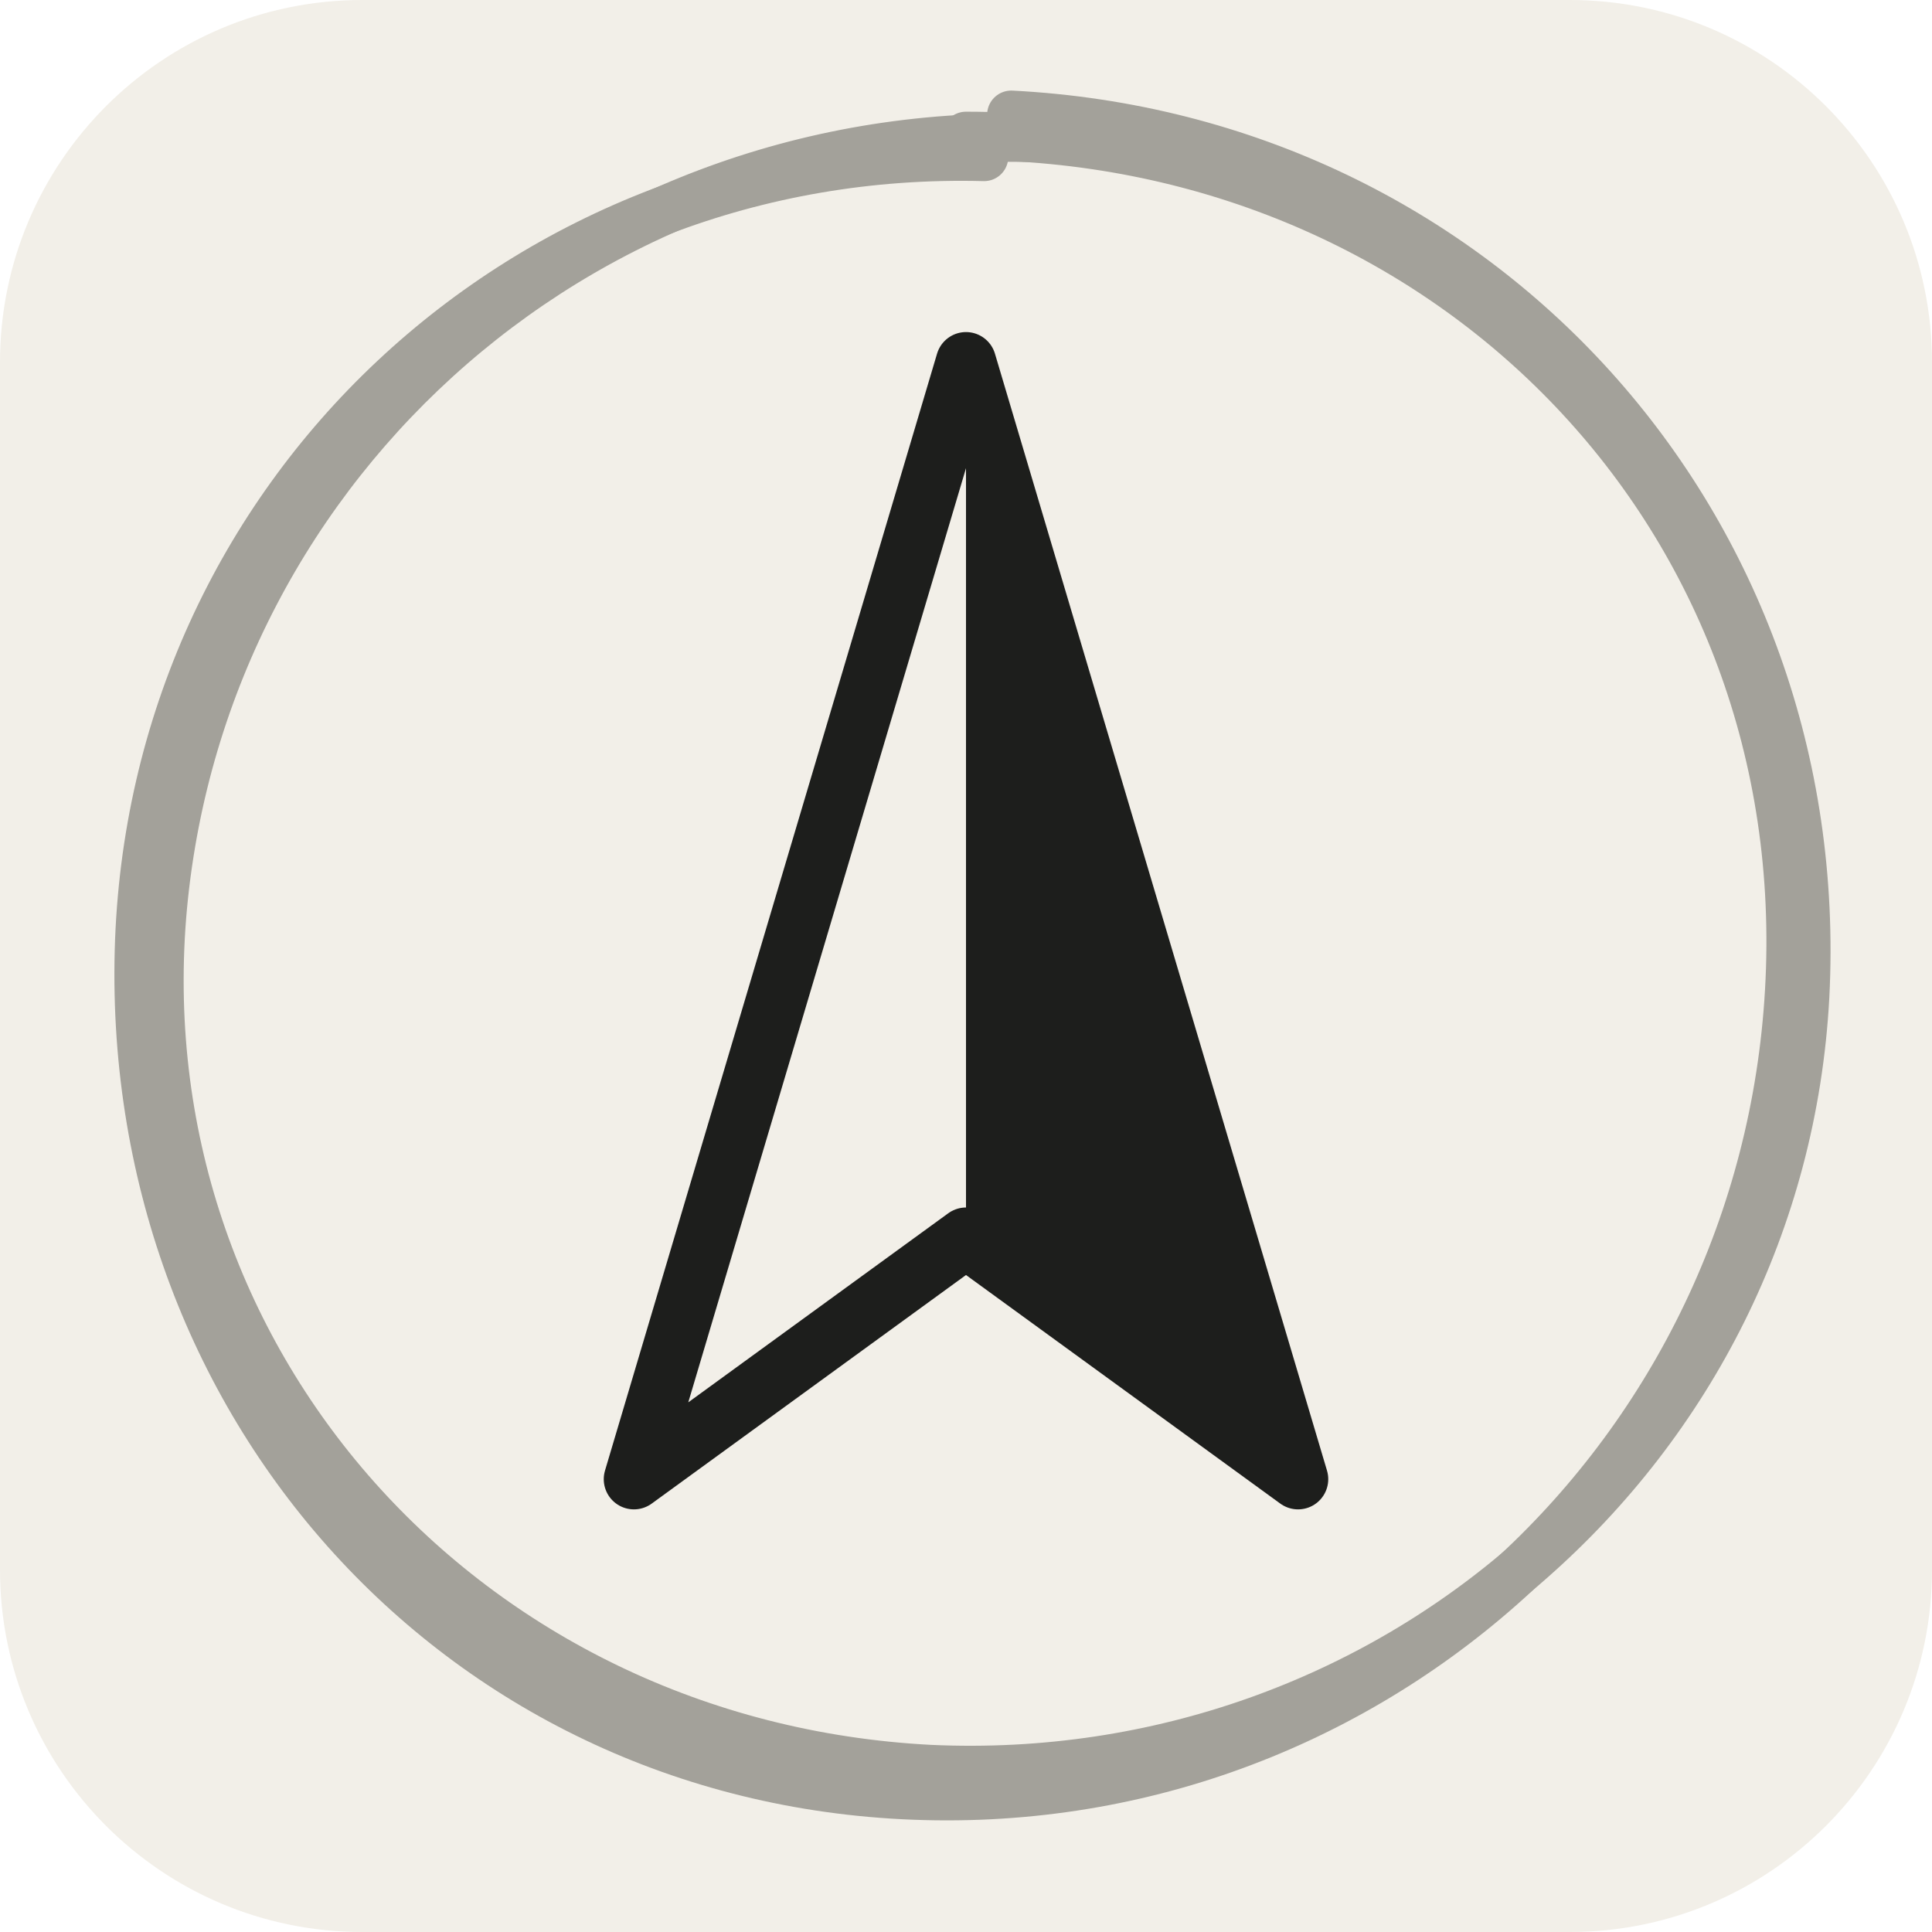
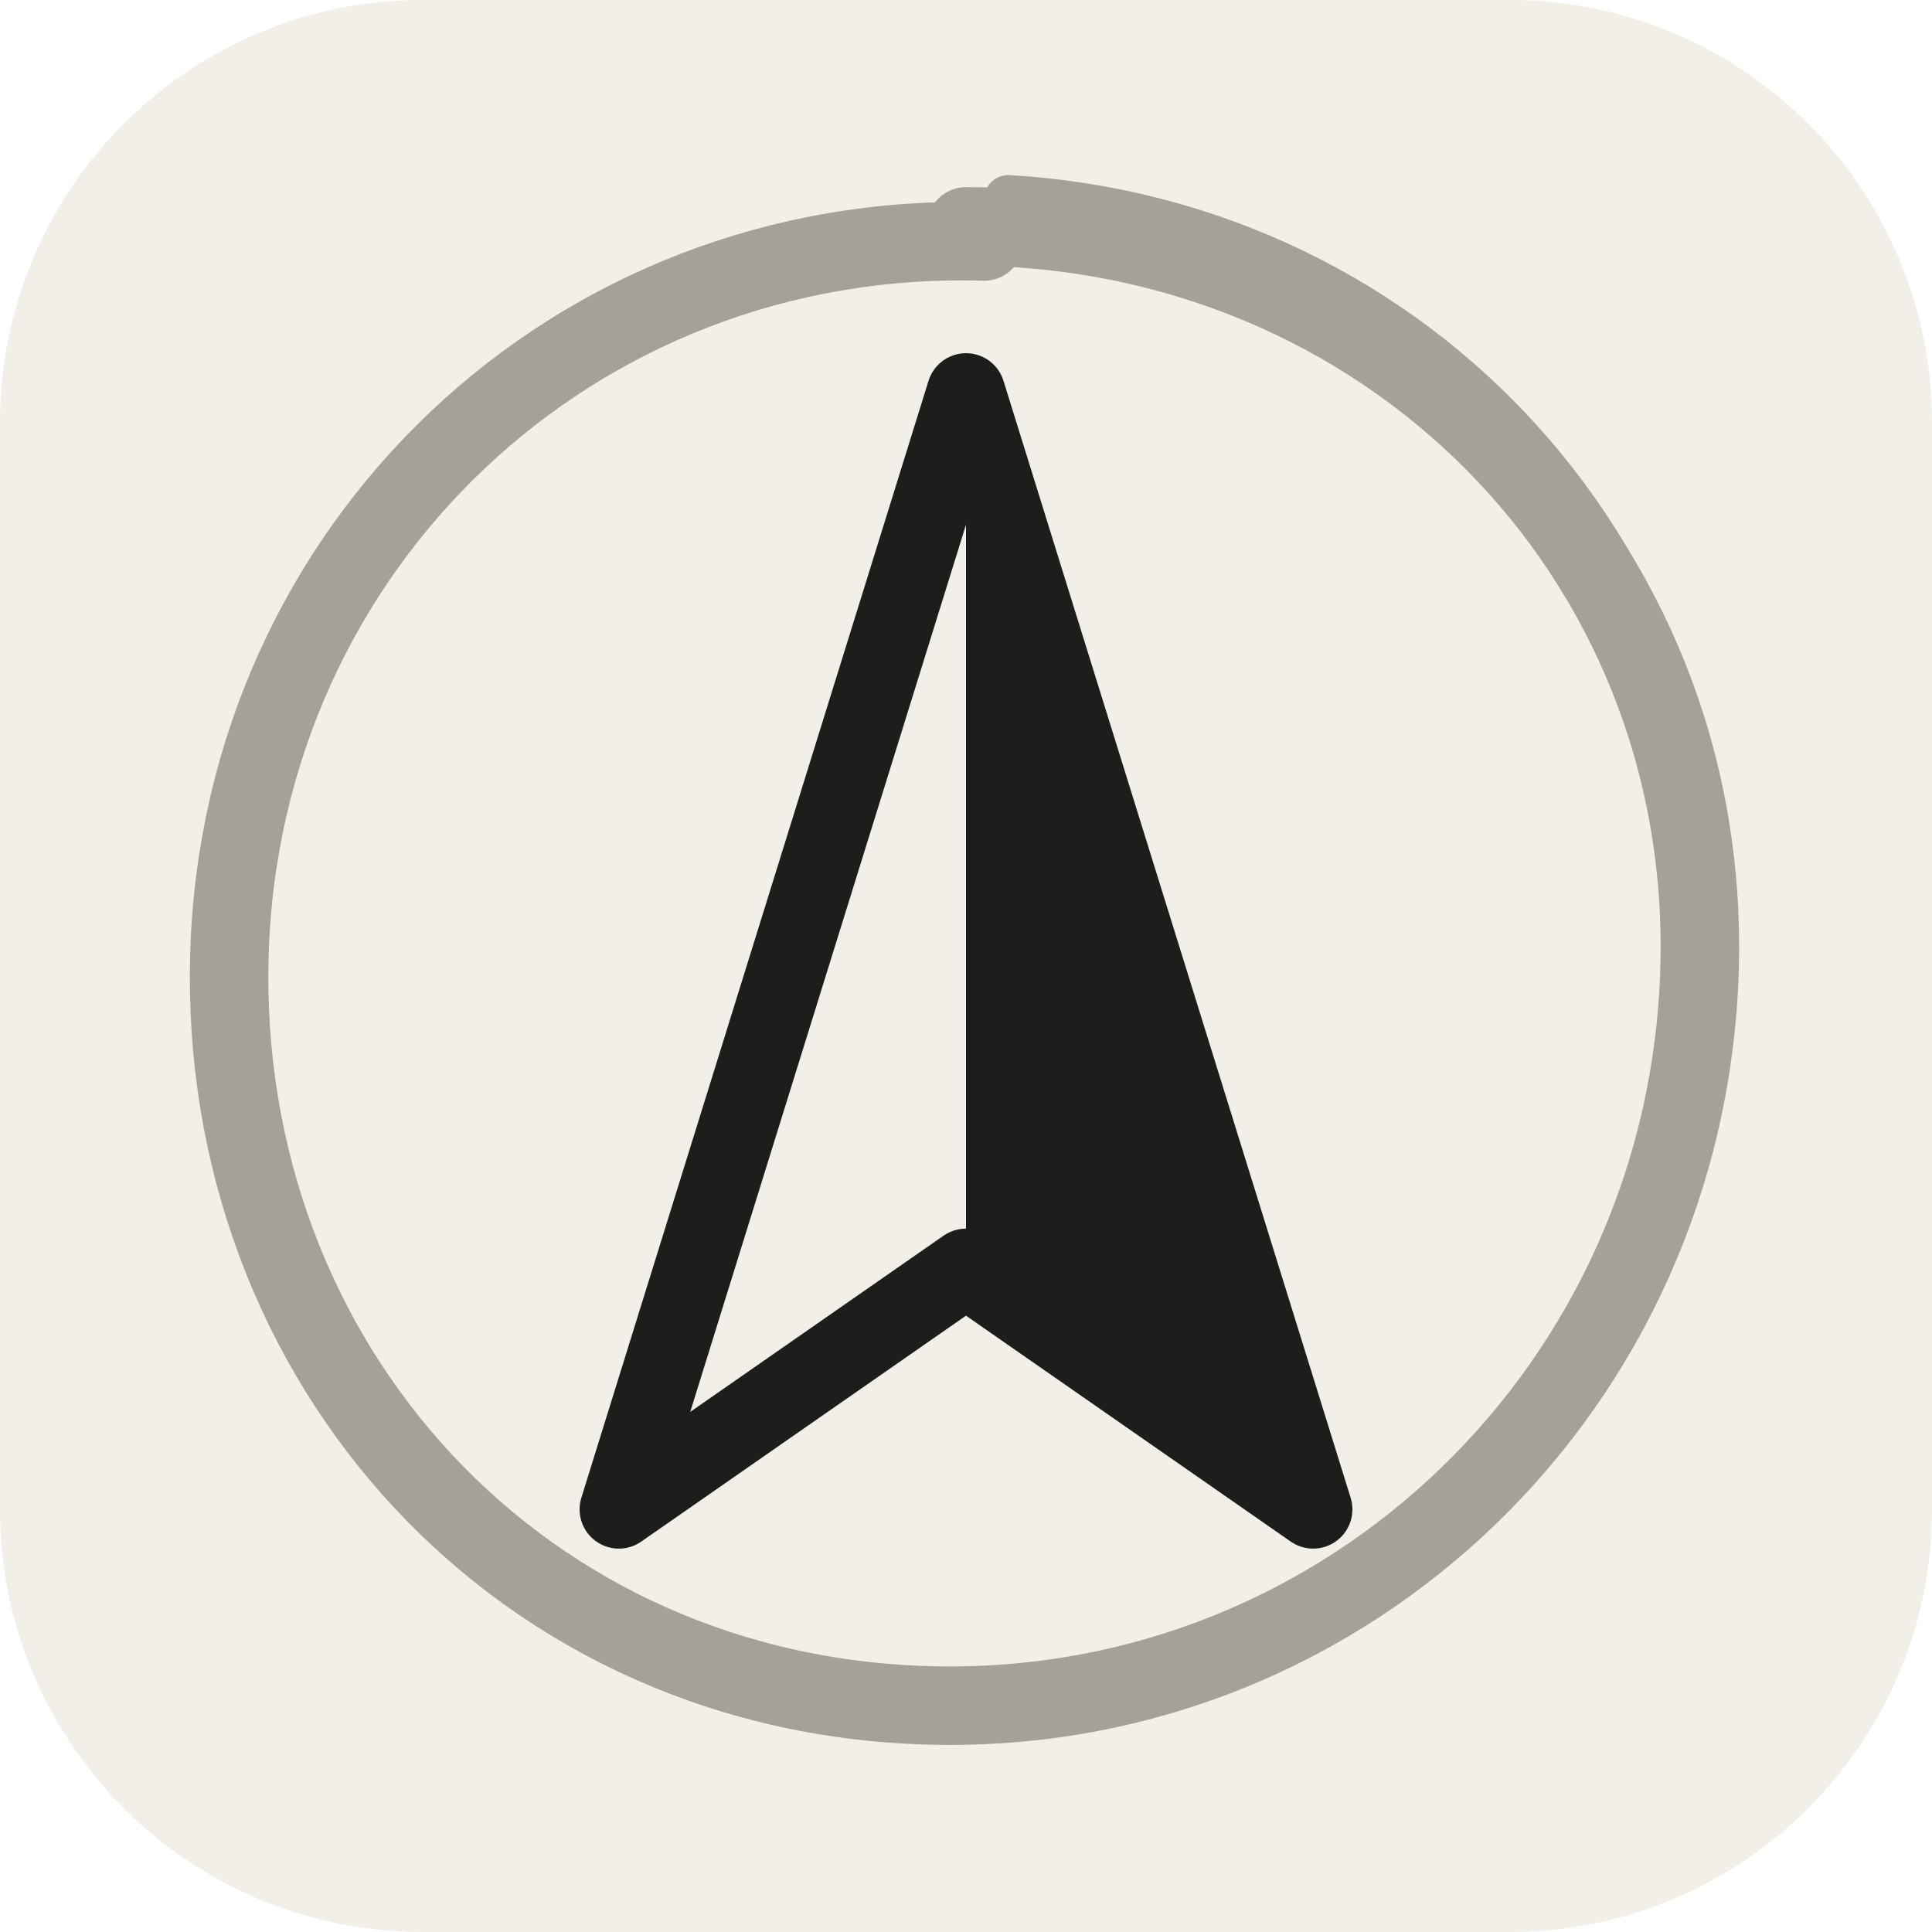
<svg xmlns="http://www.w3.org/2000/svg" viewBox="0 0 64 64">
-   <rect width="64" height="64" rx="12" fill="#F2EFE8" />
-   <g fill="none" stroke="#A3A19A" stroke-width="1.6" stroke-linecap="round">
-     <path d="M32 4.5c15.5 0 27.8 12 27.3 27.6-.5 15.4-13 27.6-28.3 27.4C15.6 59.3 4.2 46.8 4.6 31.5 5 16.4 17.4 4.8 32.6 5.2" />
-     <path d="M33.5 3.8C49 4.6 60.6 17.4 59.8 33c-.8 15-13.8 26.3-29 25.6C15.4 57.8 4 45 5.4 30 6.8 15.2 19.6 3.8 35 4.6" />
+   <rect width="64" height="64" rx="14" fill="#F2EFE8" />
+   <g fill="none" stroke="#A3A19A" stroke-linecap="round">
+     <path d="M32 7.5c13.8 0 24.7 10.8 24.3 24.6-.4 13.8-11.6 24.6-25.2 24.4C17.3 56.3 7.2 45.2 7.6 31.6 8 18.1 19 7.6 32.6 8" stroke-width="2.6" />
+     <path d="M33.4 6.6c13.6.8 23.9 12.1 23.2 25.9" stroke-width="1.6" />
  </g>
-   <path d="M32 12 43 49 32 41 21 49Z" fill="none" stroke="#1D1E1C" stroke-width="2" stroke-linejoin="round" />
-   <path d="M32 12 43 49 32 41Z" fill="#1D1E1C" />
+   <path d="M32 13 43.5 50 32 42 20.5 50Z" fill="none" stroke="#1D1E1C" stroke-width="2.6" stroke-linejoin="round" />
+   <path d="M32 13 43.5 50 32 42Z" fill="#1D1E1C" />
</svg>
